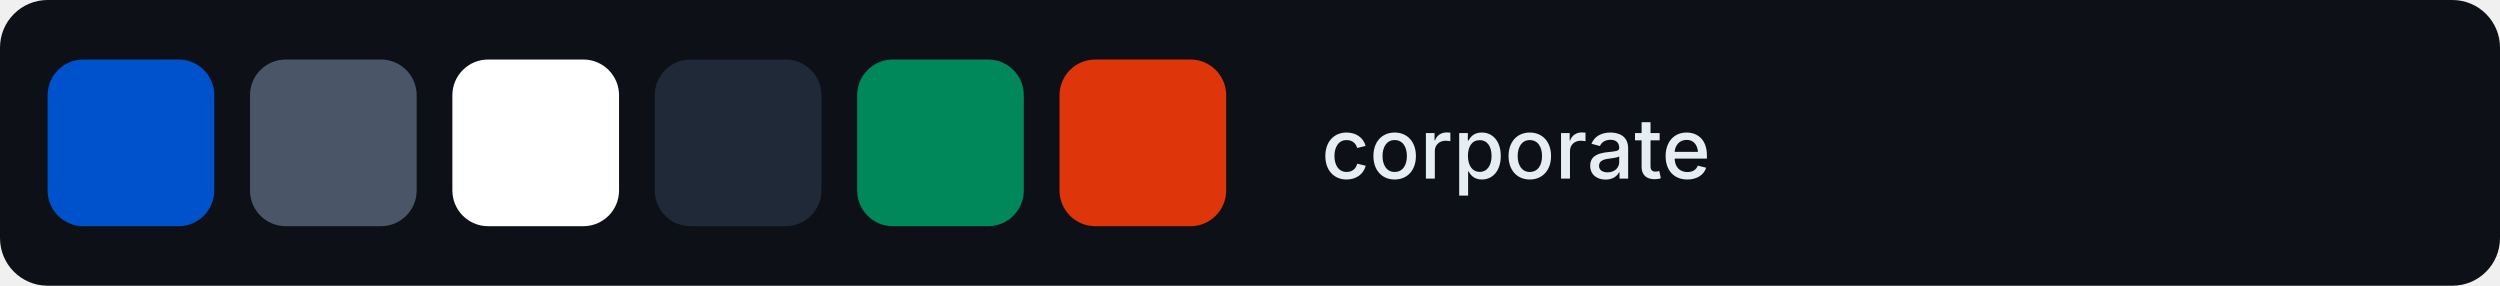
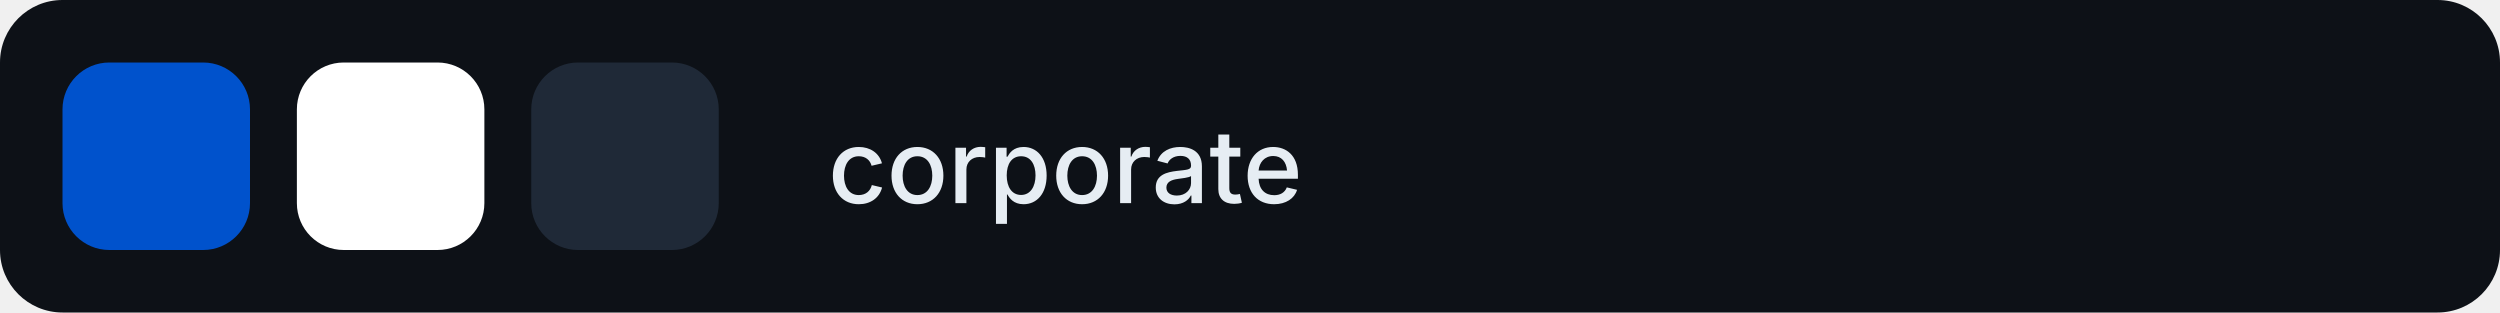
- <svg xmlns="http://www.w3.org/2000/svg" width="420" height="48" viewBox="0 0 420 48">
-   <rect width="420" height="48" fill="#0d1117" rx="8" />
-   <text x="222" y="30" font-family="system-ui, -apple-system, sans-serif" font-size="14" font-weight="500" fill="#e6edf3">corporate</text>
-   <rect x="8" y="10" width="28" height="28" rx="6" fill="#0052CC" />
-   <rect x="42" y="10" width="28" height="28" rx="6" fill="#4A5568" />
-   <rect x="76" y="10" width="28" height="28" rx="6" fill="#FFFFFF" />
-   <rect x="110" y="10" width="28" height="28" rx="6" fill="#1F2937" />
-   <rect x="144" y="10" width="28" height="28" rx="6" fill="#00875A" />
-   <rect x="178" y="10" width="28" height="28" rx="6" fill="#DE350B" />
+ <svg xmlns="http://www.w3.org/2000/svg" width="320" height="40" viewBox="0 0 320 40">
+   <rect width="320" height="40" fill="#0d1117" rx="8" />
+   <text x="106" y="26" font-family="system-ui, -apple-system, sans-serif" font-size="13" font-weight="500" fill="#e6edf3">corporate</text>
+   <rect x="8" y="8" width="24" height="24" rx="6" fill="#0052CC" />
+   <rect x="38" y="8" width="24" height="24" rx="6" fill="#FFFFFF" />
+   <rect x="68" y="8" width="24" height="24" rx="6" fill="#1F2937" />
</svg>
